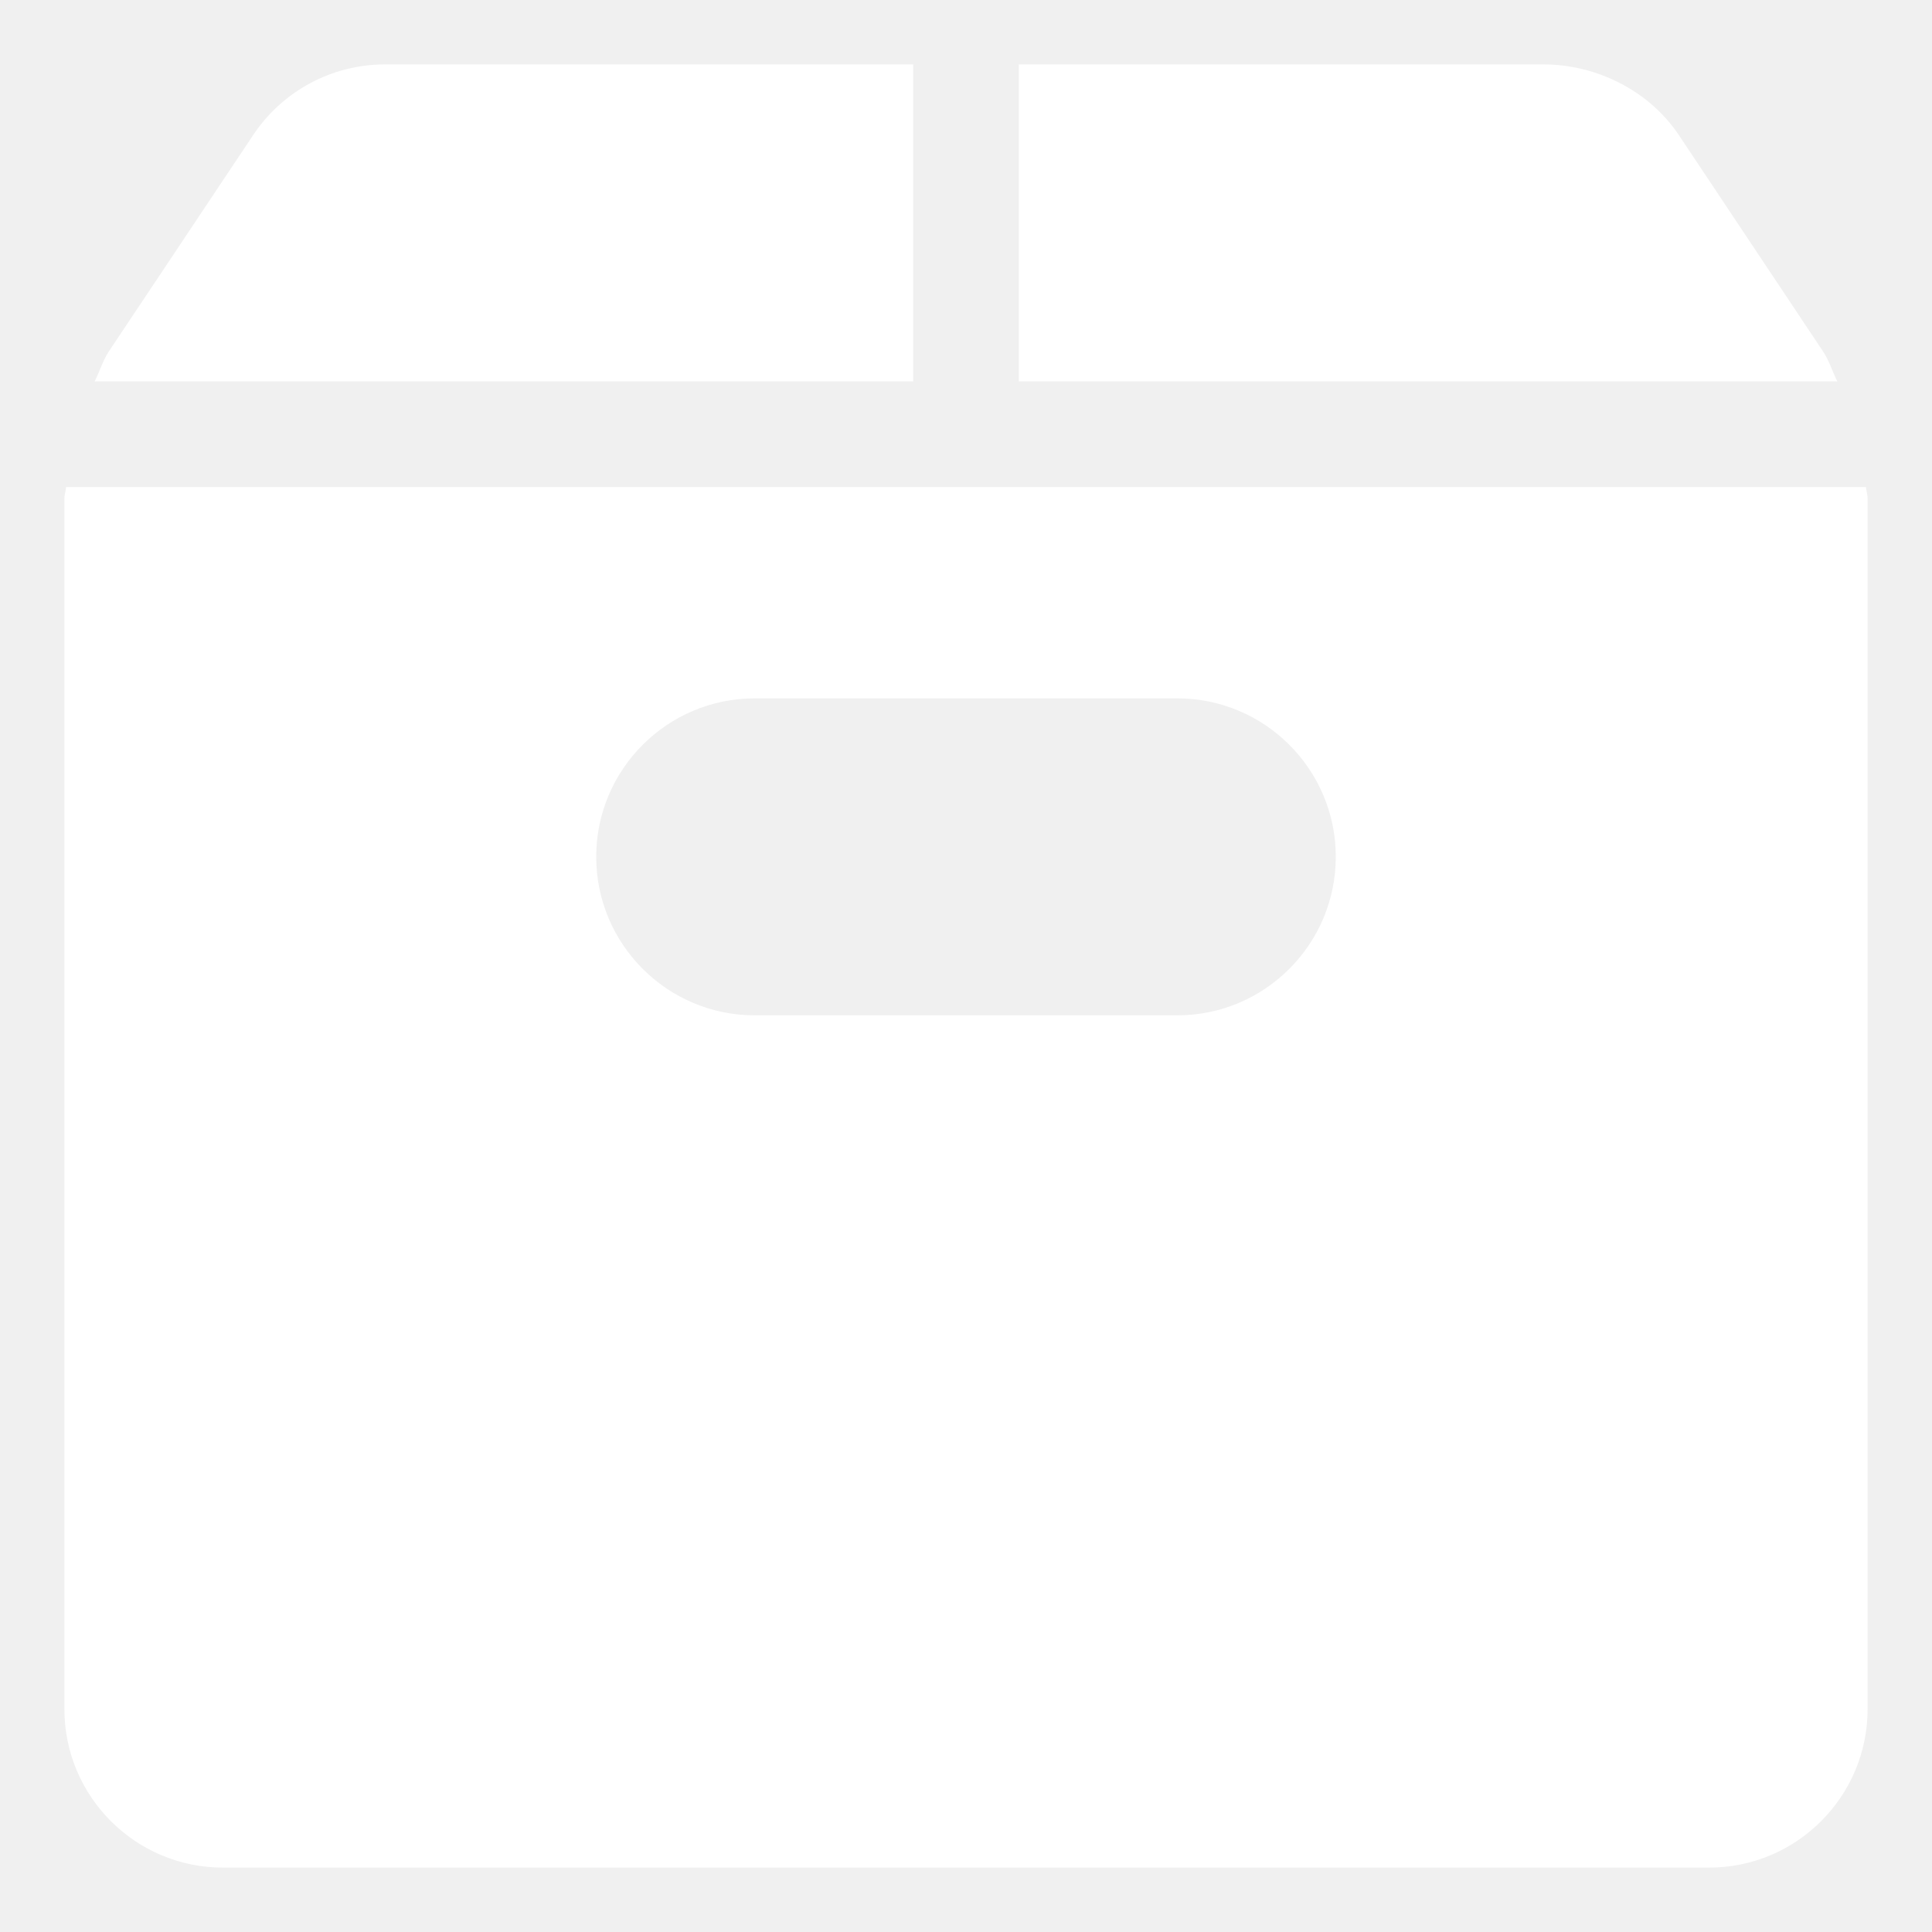
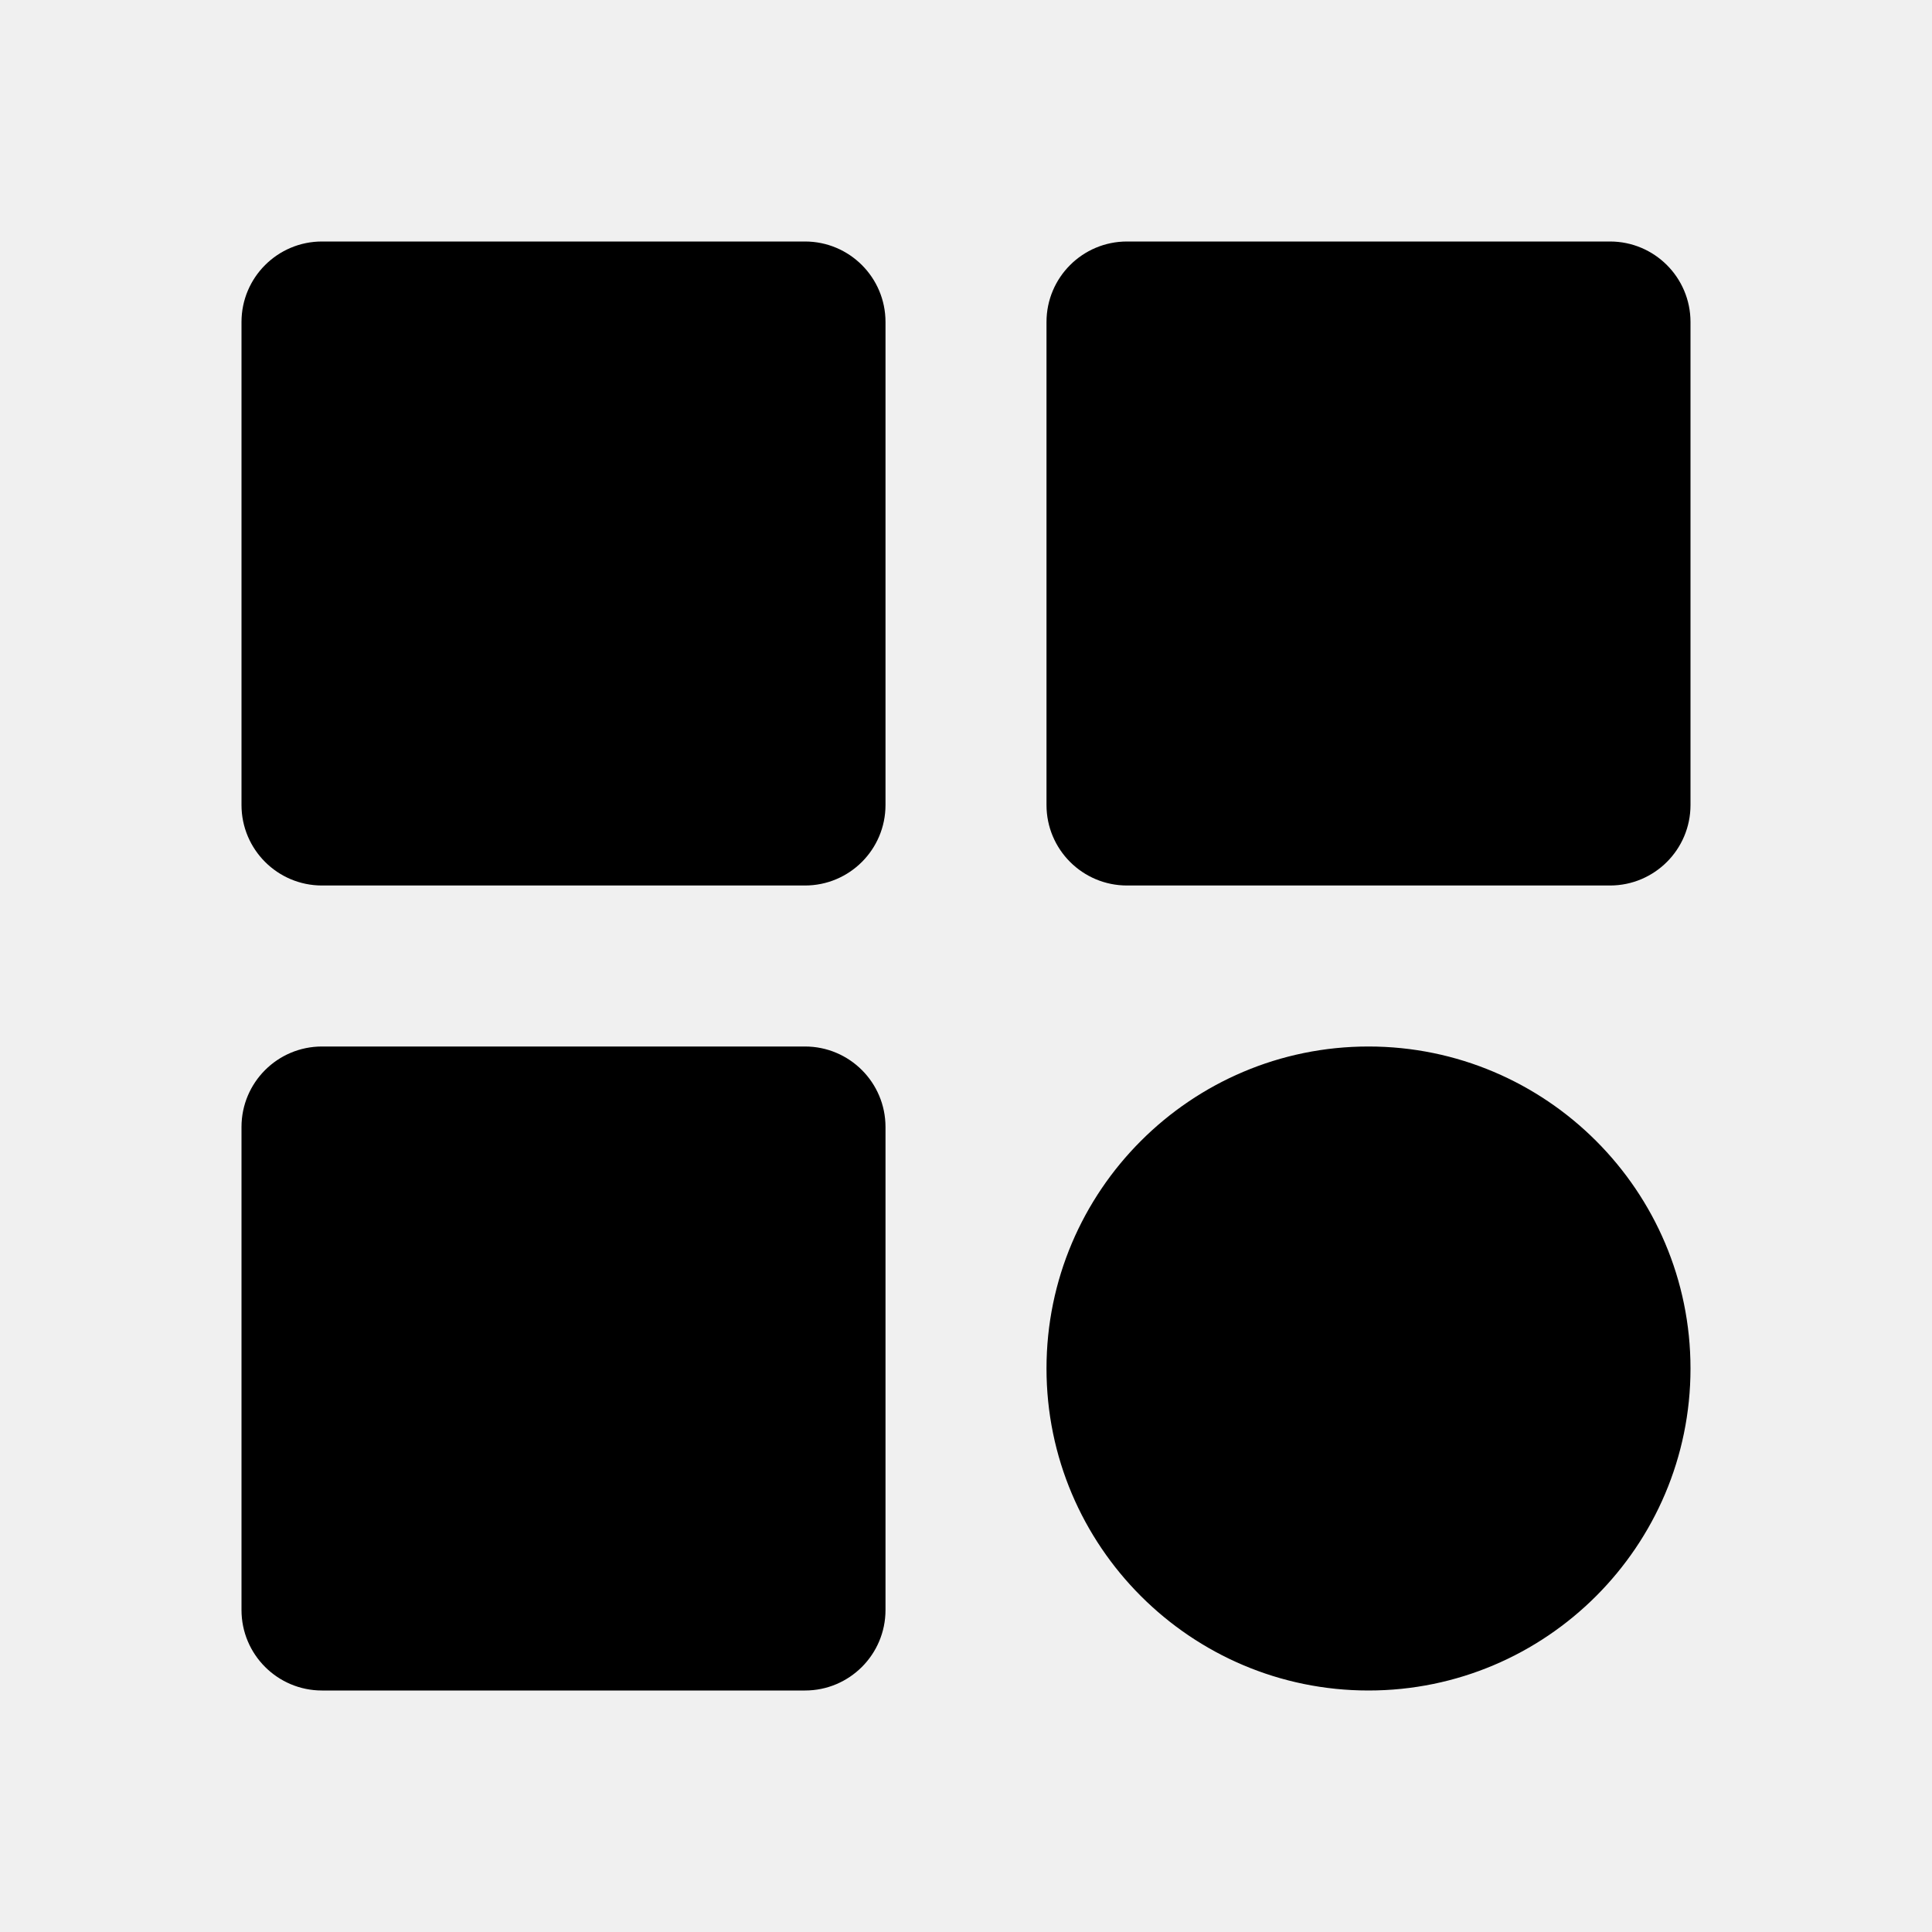
- <svg xmlns="http://www.w3.org/2000/svg" width="16" height="16" viewBox="0 0 14 15" fill="#FFFFFF">
-   <path d="M2.49 0.5C2.078 0.5 1.695 0.705 1.466 1.048L0.344 2.73C0.297 2.802 0.274 2.885 0.235 2.961H6.59V0.5H2.49Z" fill="#FFFFFF" />
-   <path d="M13.655 2.73L12.534 1.048C12.305 0.705 11.895 0.5 11.483 0.5H7.41V2.961H13.765C13.726 2.885 13.703 2.802 13.655 2.73Z" fill="#FFFFFF" />
-   <path d="M13.987 3.781H0.013C0.012 3.811 0 3.838 0 3.868V13.27C0 13.948 0.552 14.5 1.23 14.5H12.77C13.448 14.5 14 13.948 14 13.27V3.868C14 3.838 13.989 3.811 13.987 3.781ZM8.641 7.883H5.359C4.681 7.883 4.129 7.331 4.129 6.652C4.129 5.974 4.681 5.422 5.359 5.422H8.641C9.319 5.422 9.871 5.974 9.871 6.652C9.871 7.331 9.319 7.883 8.641 7.883Z" fill="#FFFFFF" />
+ <svg xmlns="http://www.w3.org/2000/svg" width="24px" height="24px" viewBox="0 0 24 24">
+   <path d="M4 11h6a1 1 0 0 0 1-1V4a1 1 0 0 0-1-1H4a1 1 0 0 0-1 1v6a1 1 0 0 0 1 1zm10 0h6a1 1 0 0 0 1-1V4a1 1 0 0 0-1-1h-6a1 1 0 0 0-1 1v6a1 1 0 0 0 1 1zM4 21h6a1 1 0 0 0 1-1v-6a1 1 0 0 0-1-1H4a1 1 0 0 0-1 1v6a1 1 0 0 0 1 1zm13 0c2.206 0 4-1.794 4-4s-1.794-4-4-4-4 1.794-4 4 1.794 4 4 4z" />
</svg>
